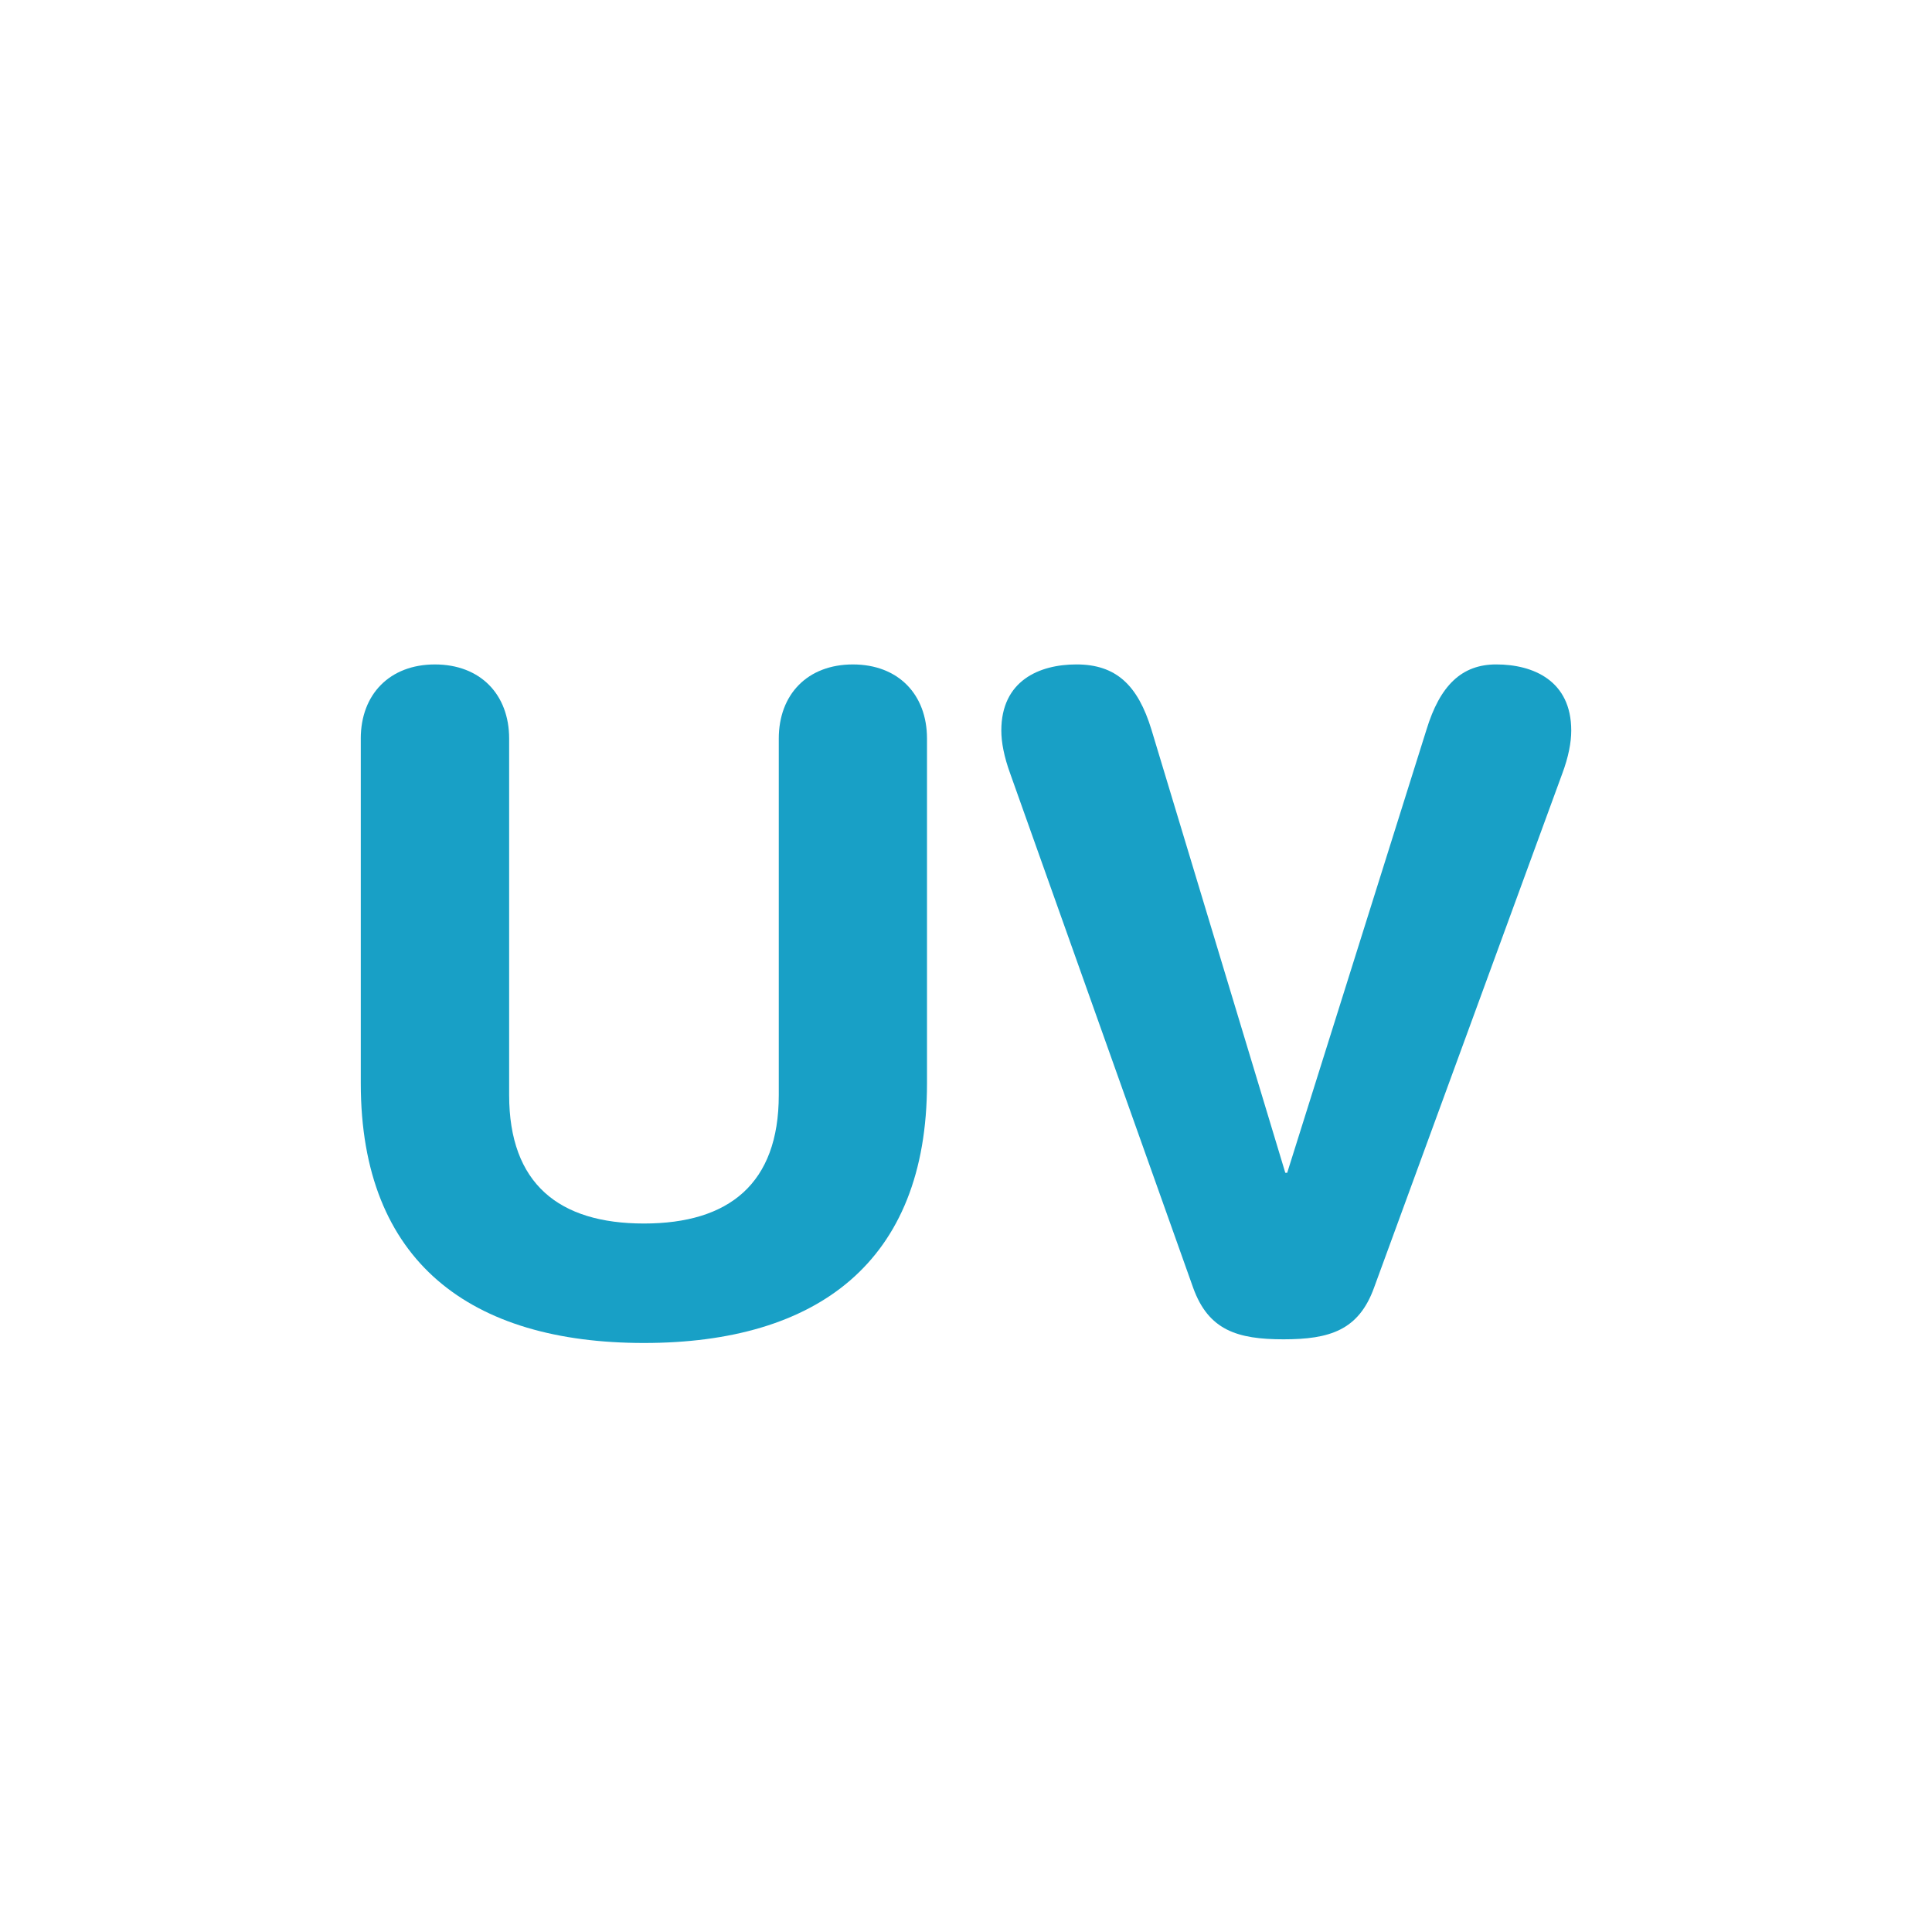
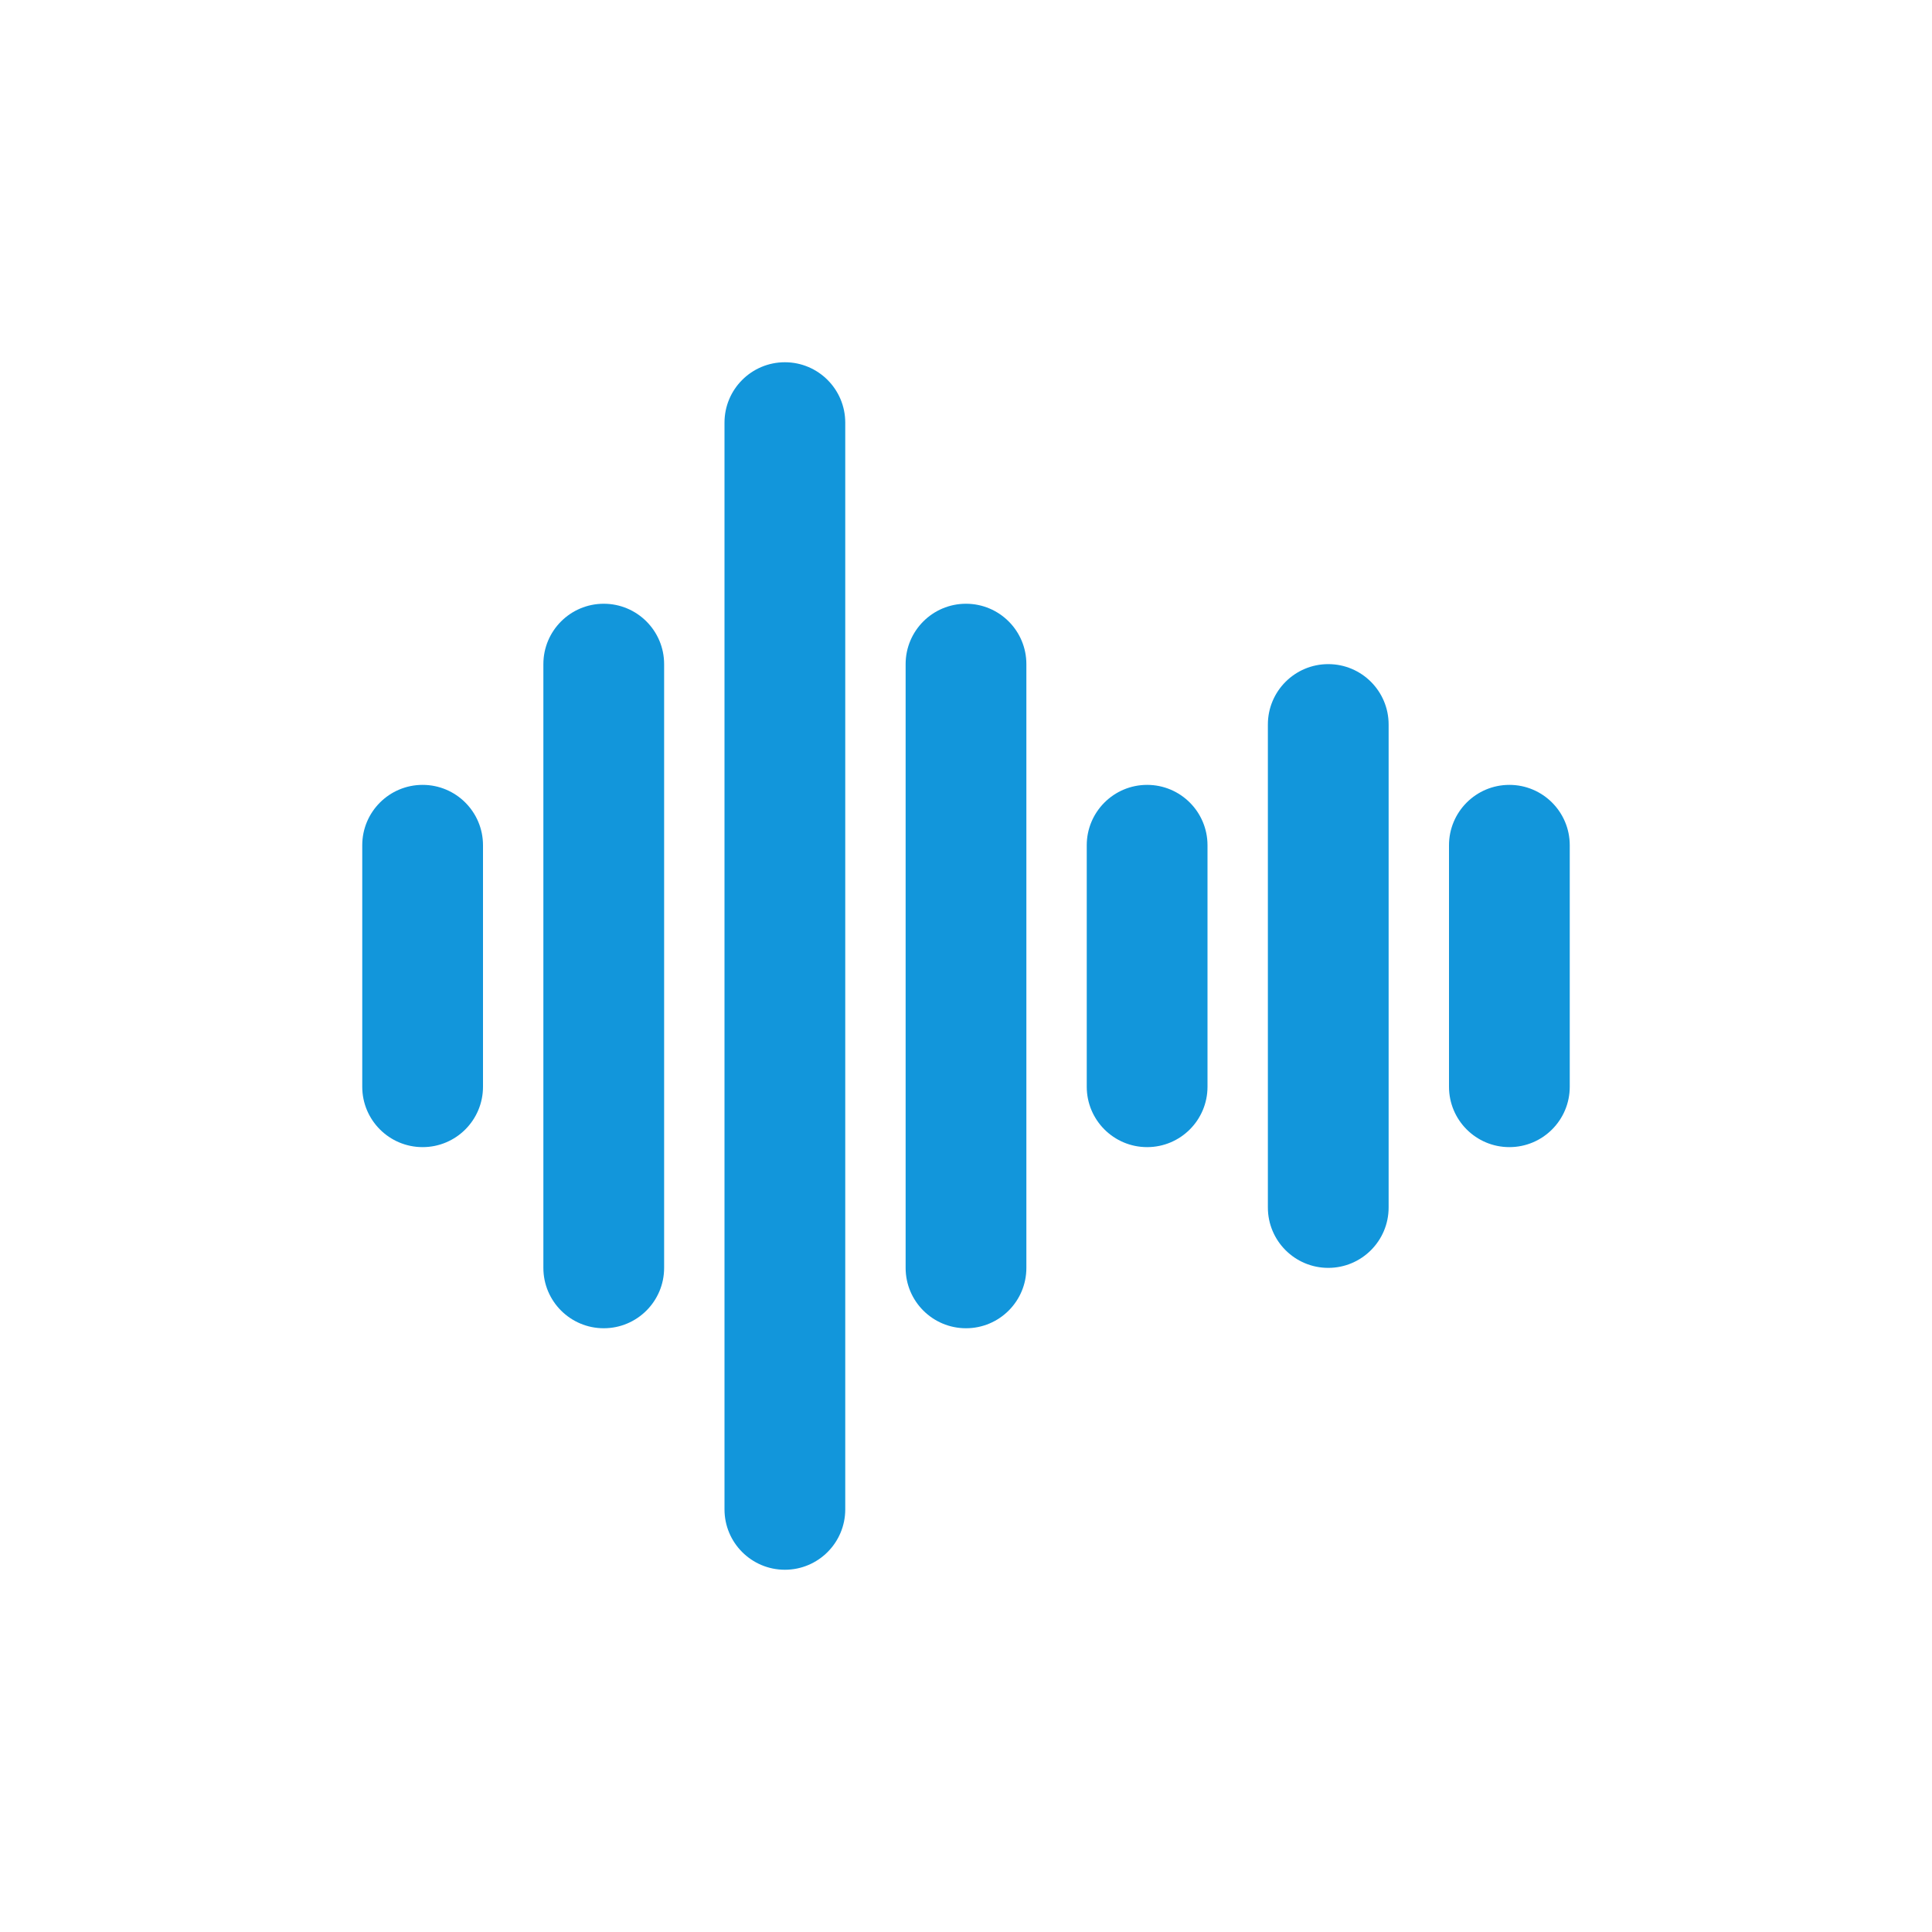
- <svg xmlns="http://www.w3.org/2000/svg" version="1.1" id="图层_1" x="0px" y="0px" width="128px" height="128px" viewBox="0 0 128 128" enable-background="new 0 0 128 128" xml:space="preserve">
-   <g>
-     <g>
-       <path fill="#18A0C6" d="M23.902,48.934c0-2.934,1.92-4.913,4.912-4.913c3,0,4.918,1.979,4.918,4.913v23.615    c0,5.875,3.295,8.512,8.93,8.512c5.633,0,8.934-2.637,8.934-8.512V48.934c0-2.934,1.91-4.913,4.91-4.913    c2.998,0,4.91,1.979,4.91,4.913v22.84c0,11.865-7.308,17.202-18.753,17.202c-11.447,0-18.76-5.337-18.76-17.202V48.934z" />
-       <path fill="#18A0C6" d="M91.033,85.316c-1.02,2.819-2.938,3.417-5.996,3.417c-3.057,0-4.973-0.598-5.988-3.417L66.936,51.273    c-0.416-1.136-0.596-2.094-0.596-2.874c0-3.303,2.516-4.379,4.977-4.379c2.635,0,4.07,1.382,4.969,4.319l8.869,29.363h0.125    l9.229-29.363c0.898-2.938,2.34-4.319,4.619-4.319c2.454,0,4.971,1.076,4.971,4.379c0,0.78-0.176,1.738-0.602,2.874L91.033,85.316    z" />
-     </g>
-   </g>
+ <svg xmlns="http://www.w3.org/2000/svg" t="1517637914521" class="icon" style="" viewBox="0 0 1024 1024" version="1.1" p-id="2730" width="200" height="200">
+   <defs>
+     <style type="text/css" />
+   </defs>
+   <path d="M704 672a32 32 0 0 1-32-32v-256a32 32 0 0 1 64 0v256a32 32 0 0 1-32 32z m96-64a32 32 0 0 1-32-32v-128a32 32 0 0 1 64 0v128a32 32 0 0 1-32 32z m-480 96a32 32 0 0 1-32-32V352a32 32 0 0 1 64 0v320a32 32 0 0 1-32 32z m96 128a32 32 0 0 1-32-32V224a32 32 0 0 1 64 0v576a32 32 0 0 1-32 32z m96-128a32 32 0 0 1-32-32V352a32 32 0 0 1 64 0v320a32 32 0 0 1-32 32z m96-96a32 32 0 0 1-32-32v-128a32 32 0 0 1 64 0v128a32 32 0 0 1-32 32zM224 608a32 32 0 0 1-32-32v-128a32 32 0 0 1 64 0v128a32 32 0 0 1-32 32z" p-id="2731" fill="#1296db" />
</svg>
